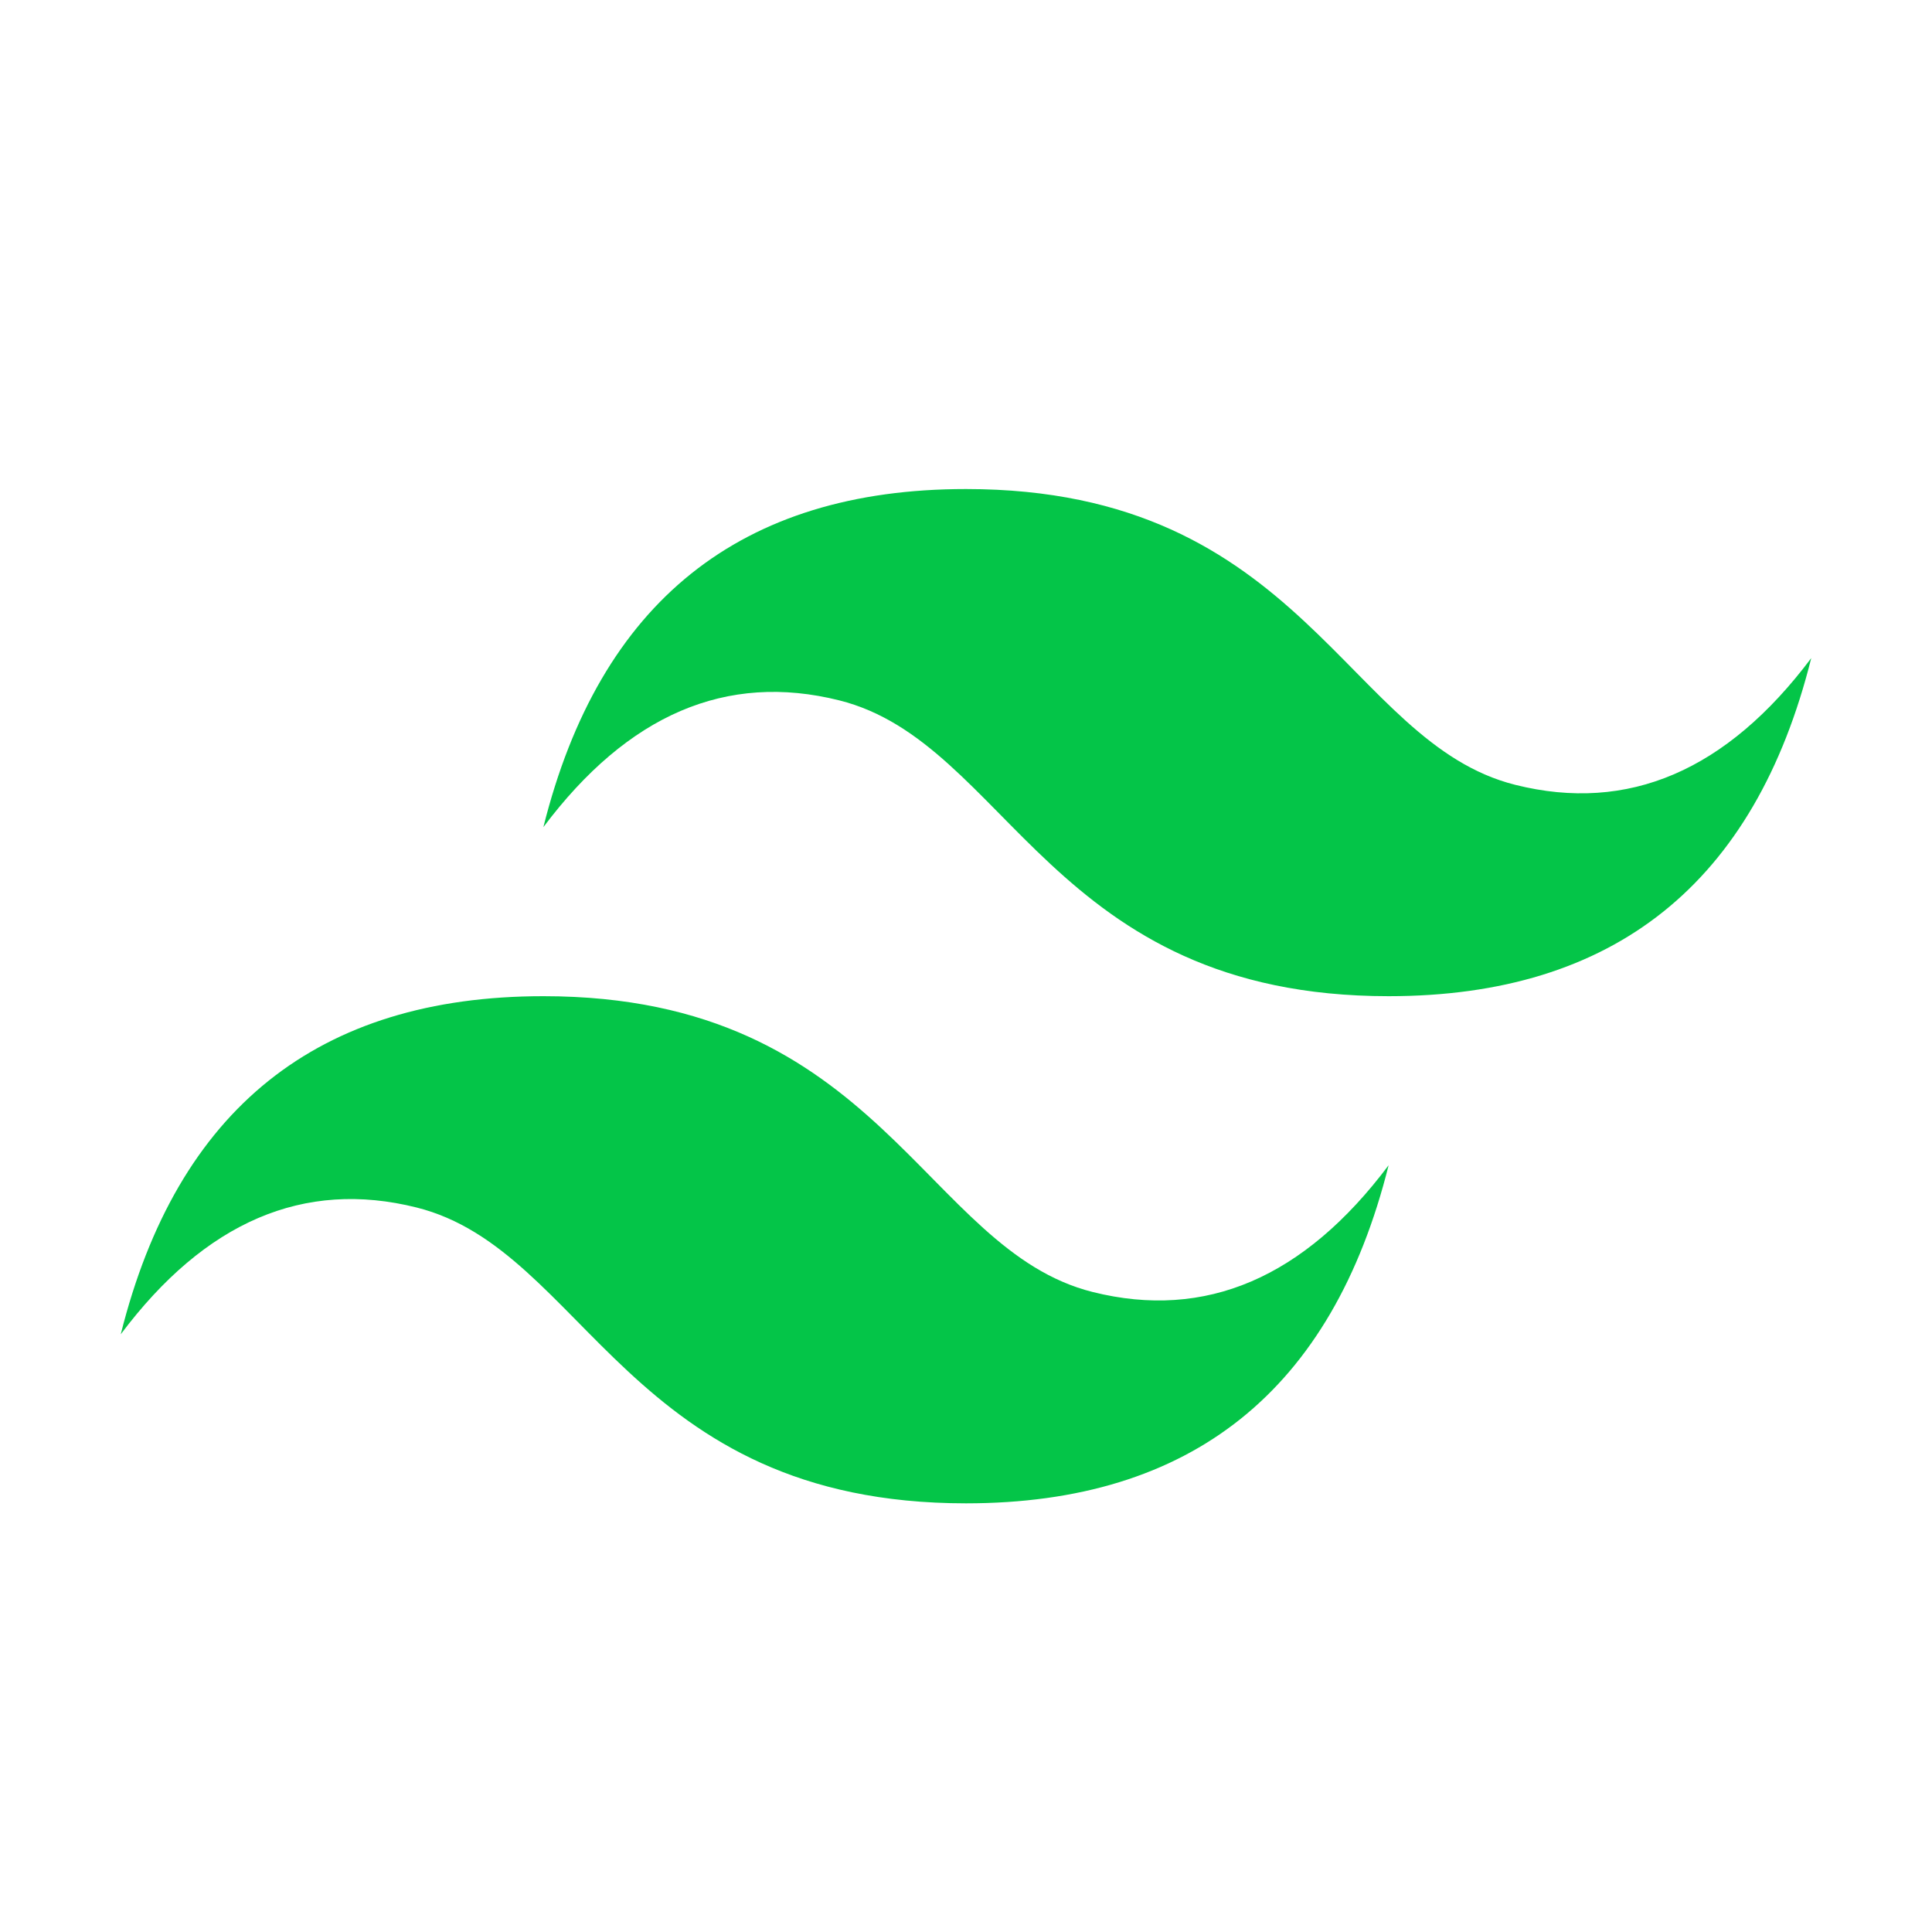
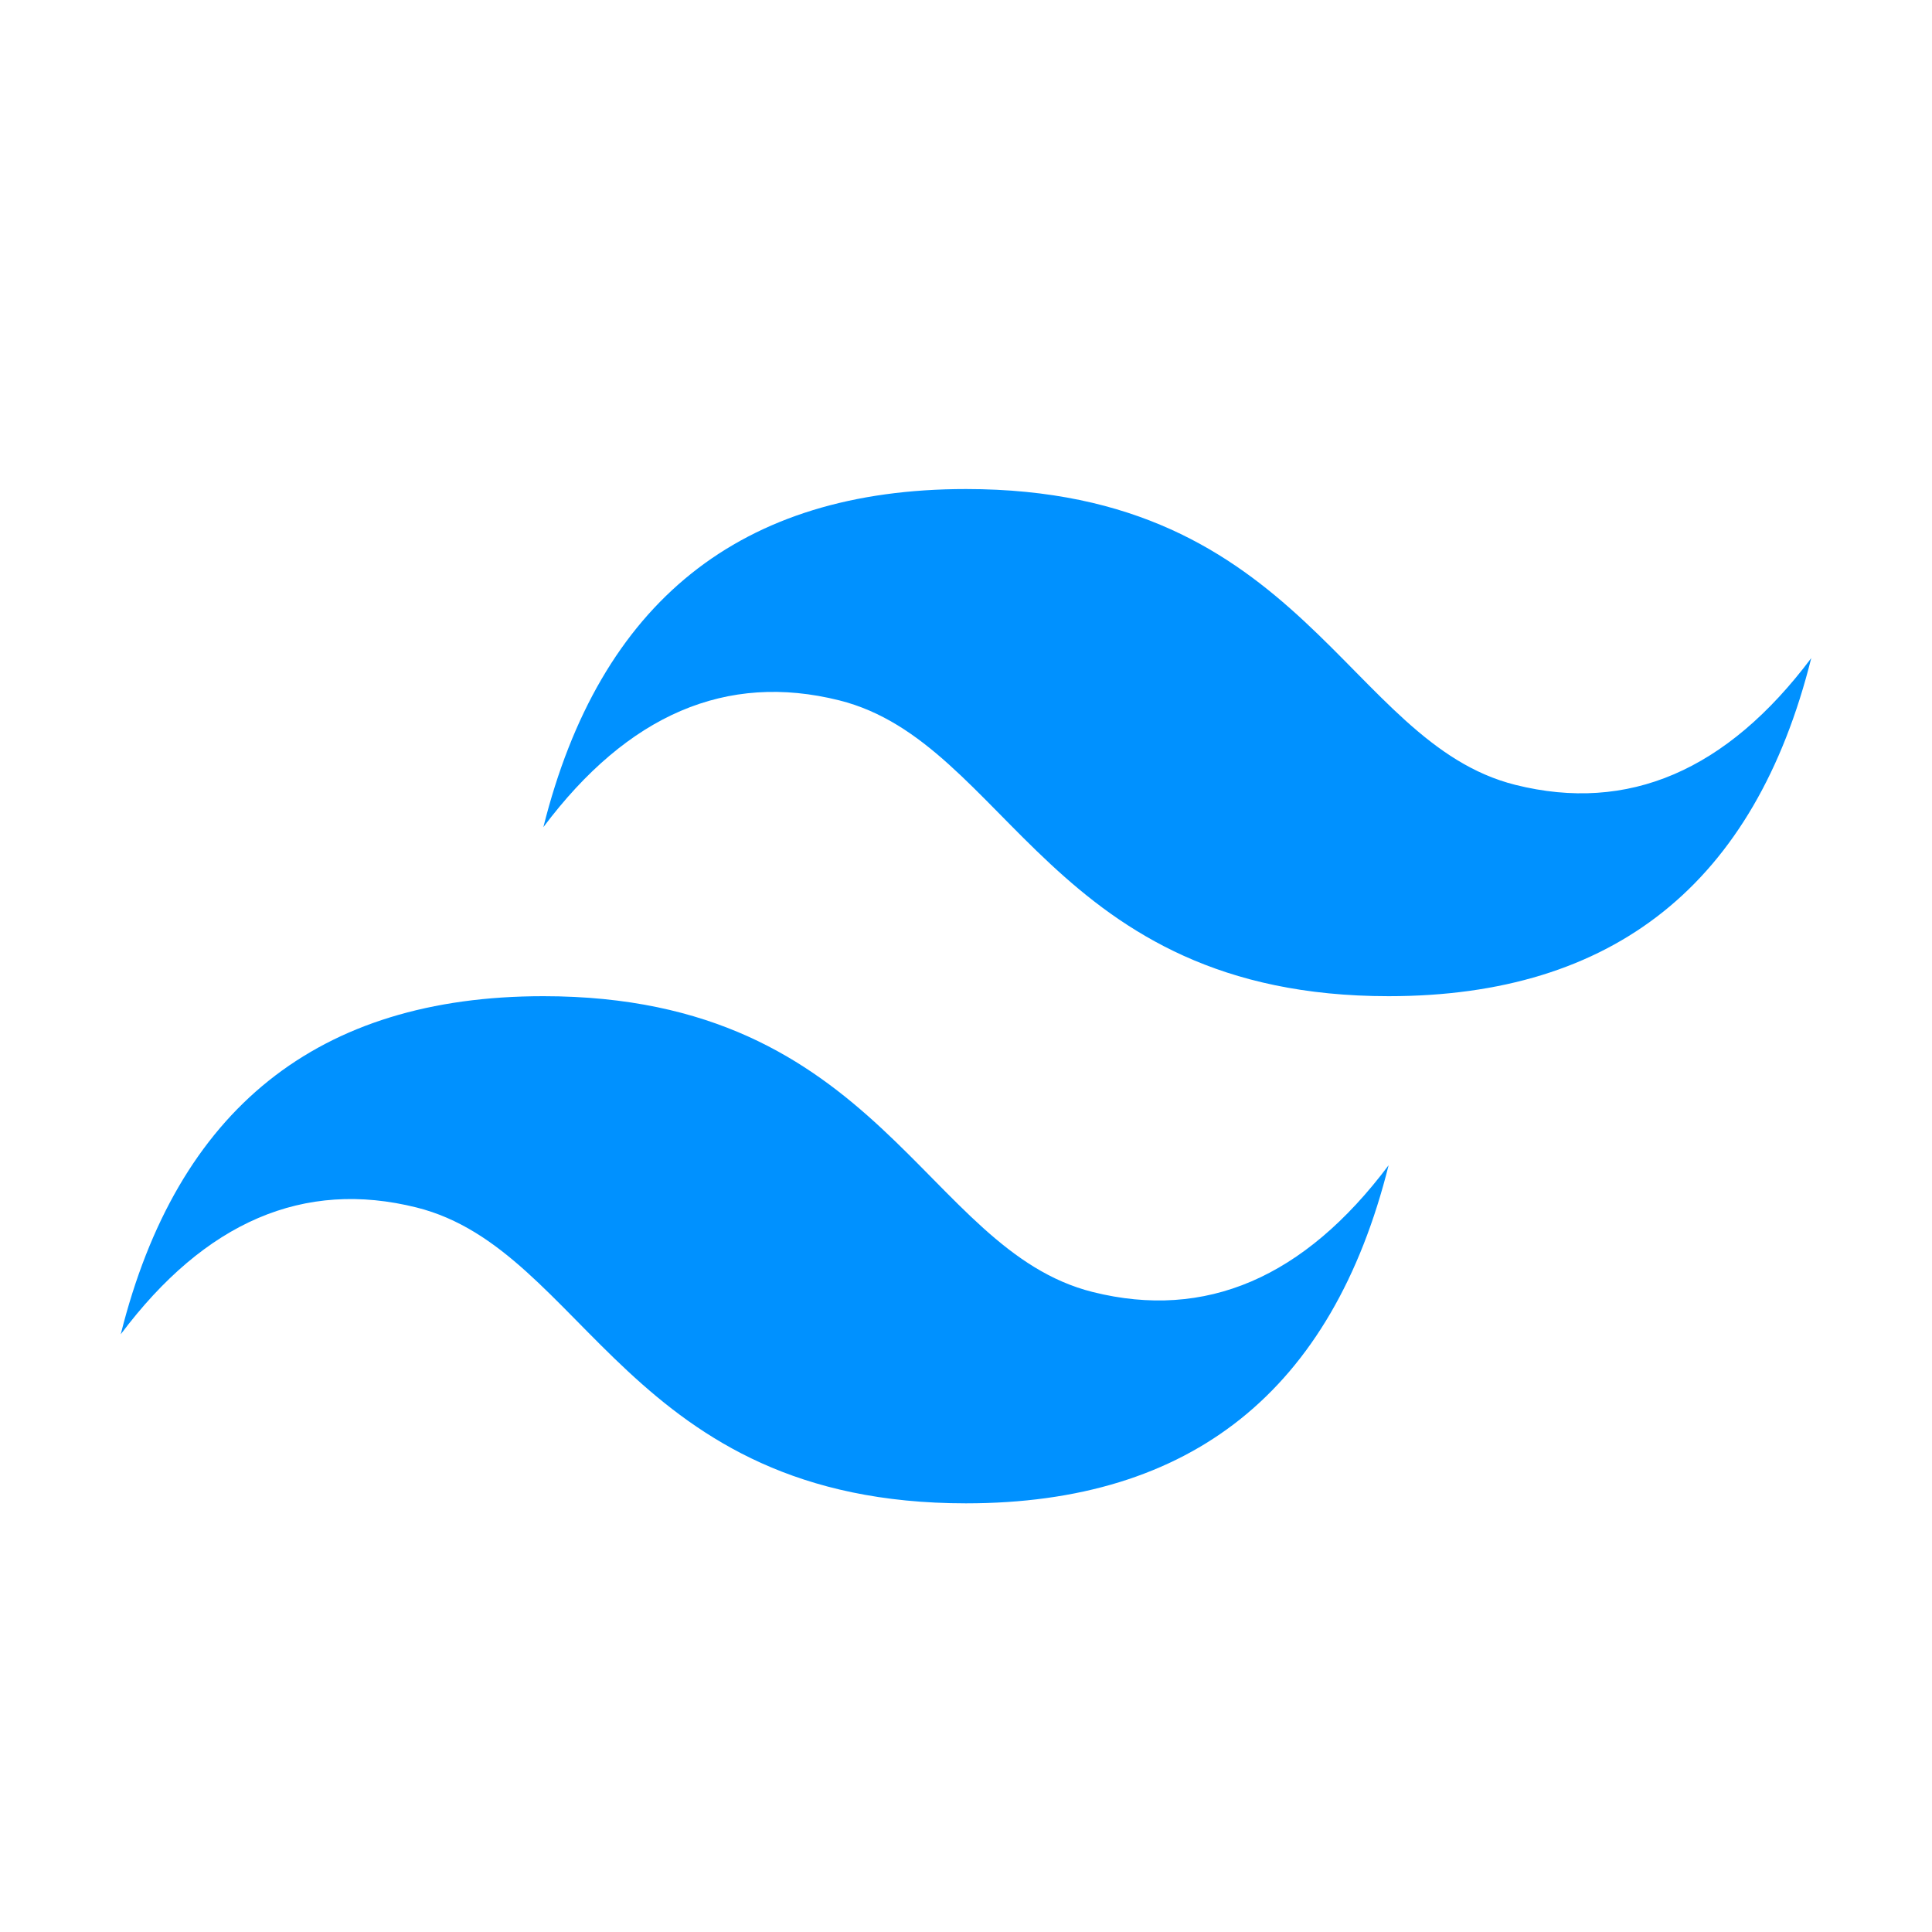
<svg xmlns="http://www.w3.org/2000/svg" viewBox="0 0 32 32" fill="#000000">
  <g id="SVGRepo_bgCarrier" stroke-width="0" />
  <g id="SVGRepo_tracerCarrier" stroke-linecap="round" stroke-linejoin="round" />
  <g id="SVGRepo_iconCarrier">
-     <path d="M9,13.7q1.4-5.6,7-5.6c5.6,0,6.3,4.2,9.1,4.9q2.8.7,4.9-2.1-1.4,5.6-7,5.6c-5.6,0-6.3-4.2-9.1-4.9Q11.1,10.9,9,13.7ZM2,22.1q1.4-5.6,7-5.6c5.6,0,6.3,4.2,9.1,4.9q2.8.7,4.9-2.1-1.4,5.6-7,5.6c-5.6,0-6.3-4.2-9.1-4.9Q4.1,19.3,2,22.1Z" style="fill:#04c548" />
+     <path d="M9,13.7q1.4-5.6,7-5.6c5.6,0,6.3,4.2,9.1,4.9q2.8.7,4.9-2.1-1.4,5.6-7,5.6c-5.6,0-6.3-4.2-9.1-4.9Q11.1,10.9,9,13.7ZM2,22.1q1.4-5.6,7-5.6c5.6,0,6.3,4.2,9.1,4.9q2.8.7,4.9-2.1-1.4,5.6-7,5.6c-5.6,0-6.3-4.2-9.1-4.9Q4.1,19.3,2,22.1Z" style="fill:#0091FF" />
  </g>
</svg>
